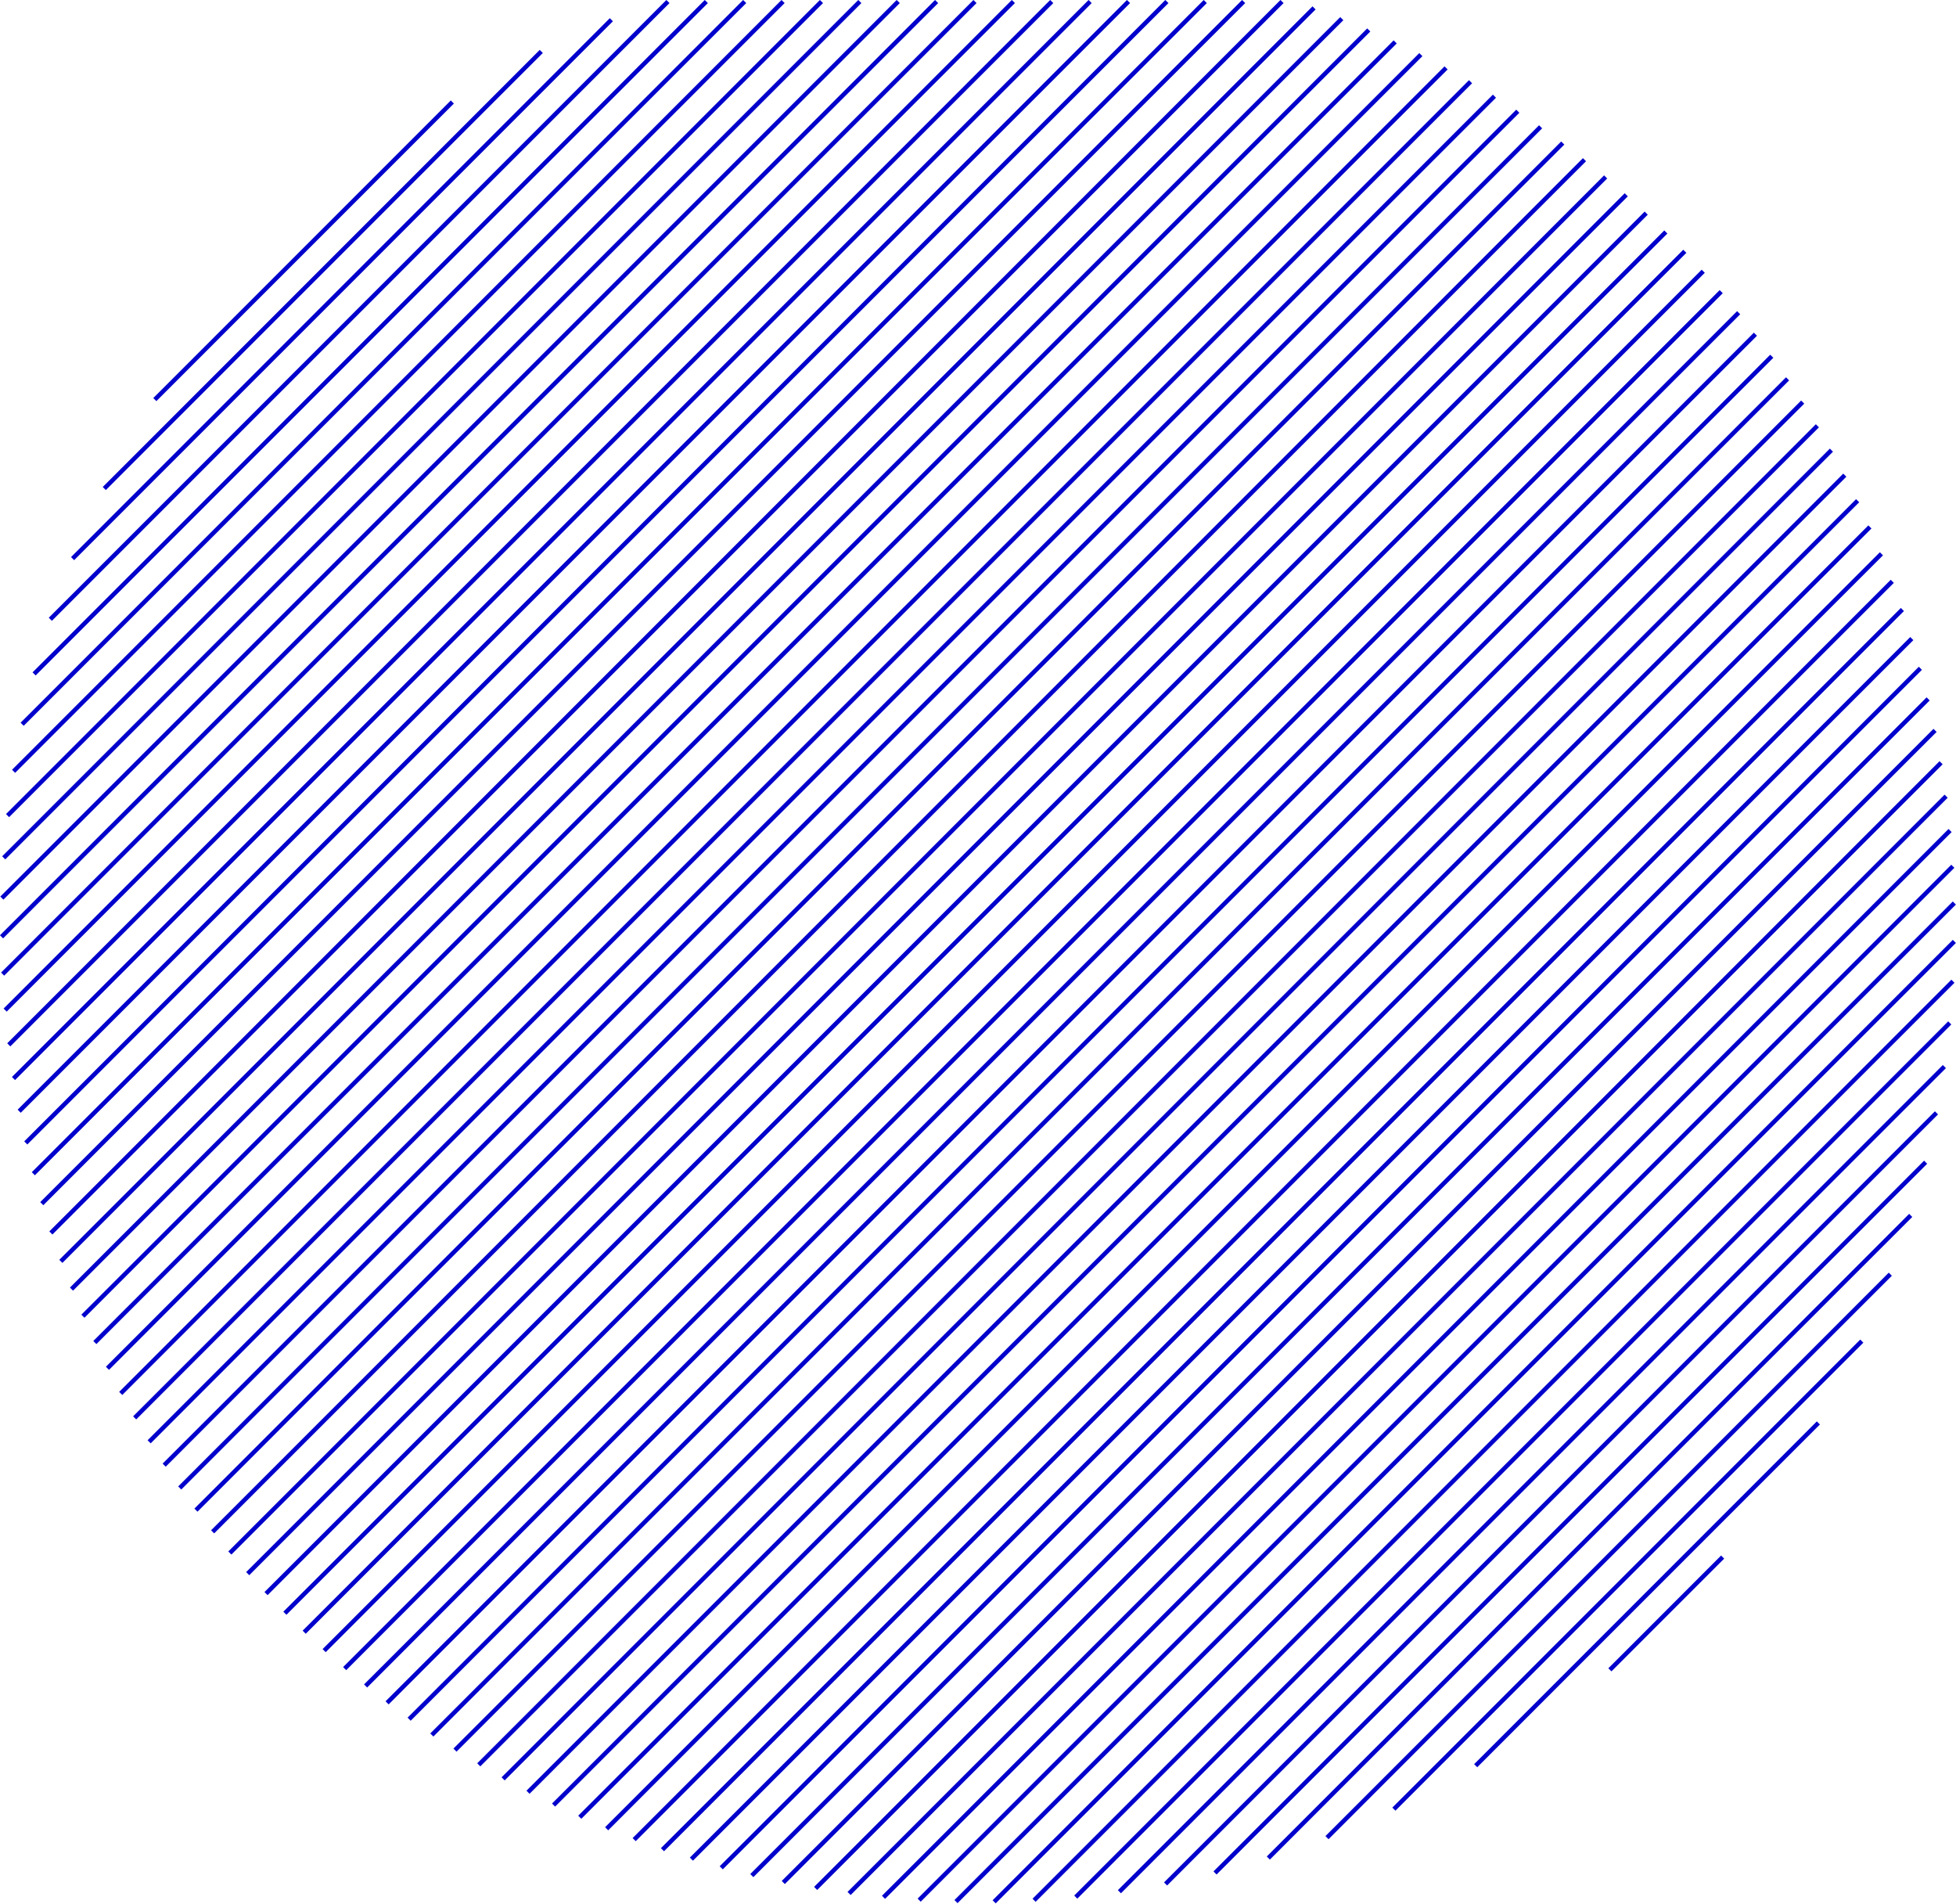
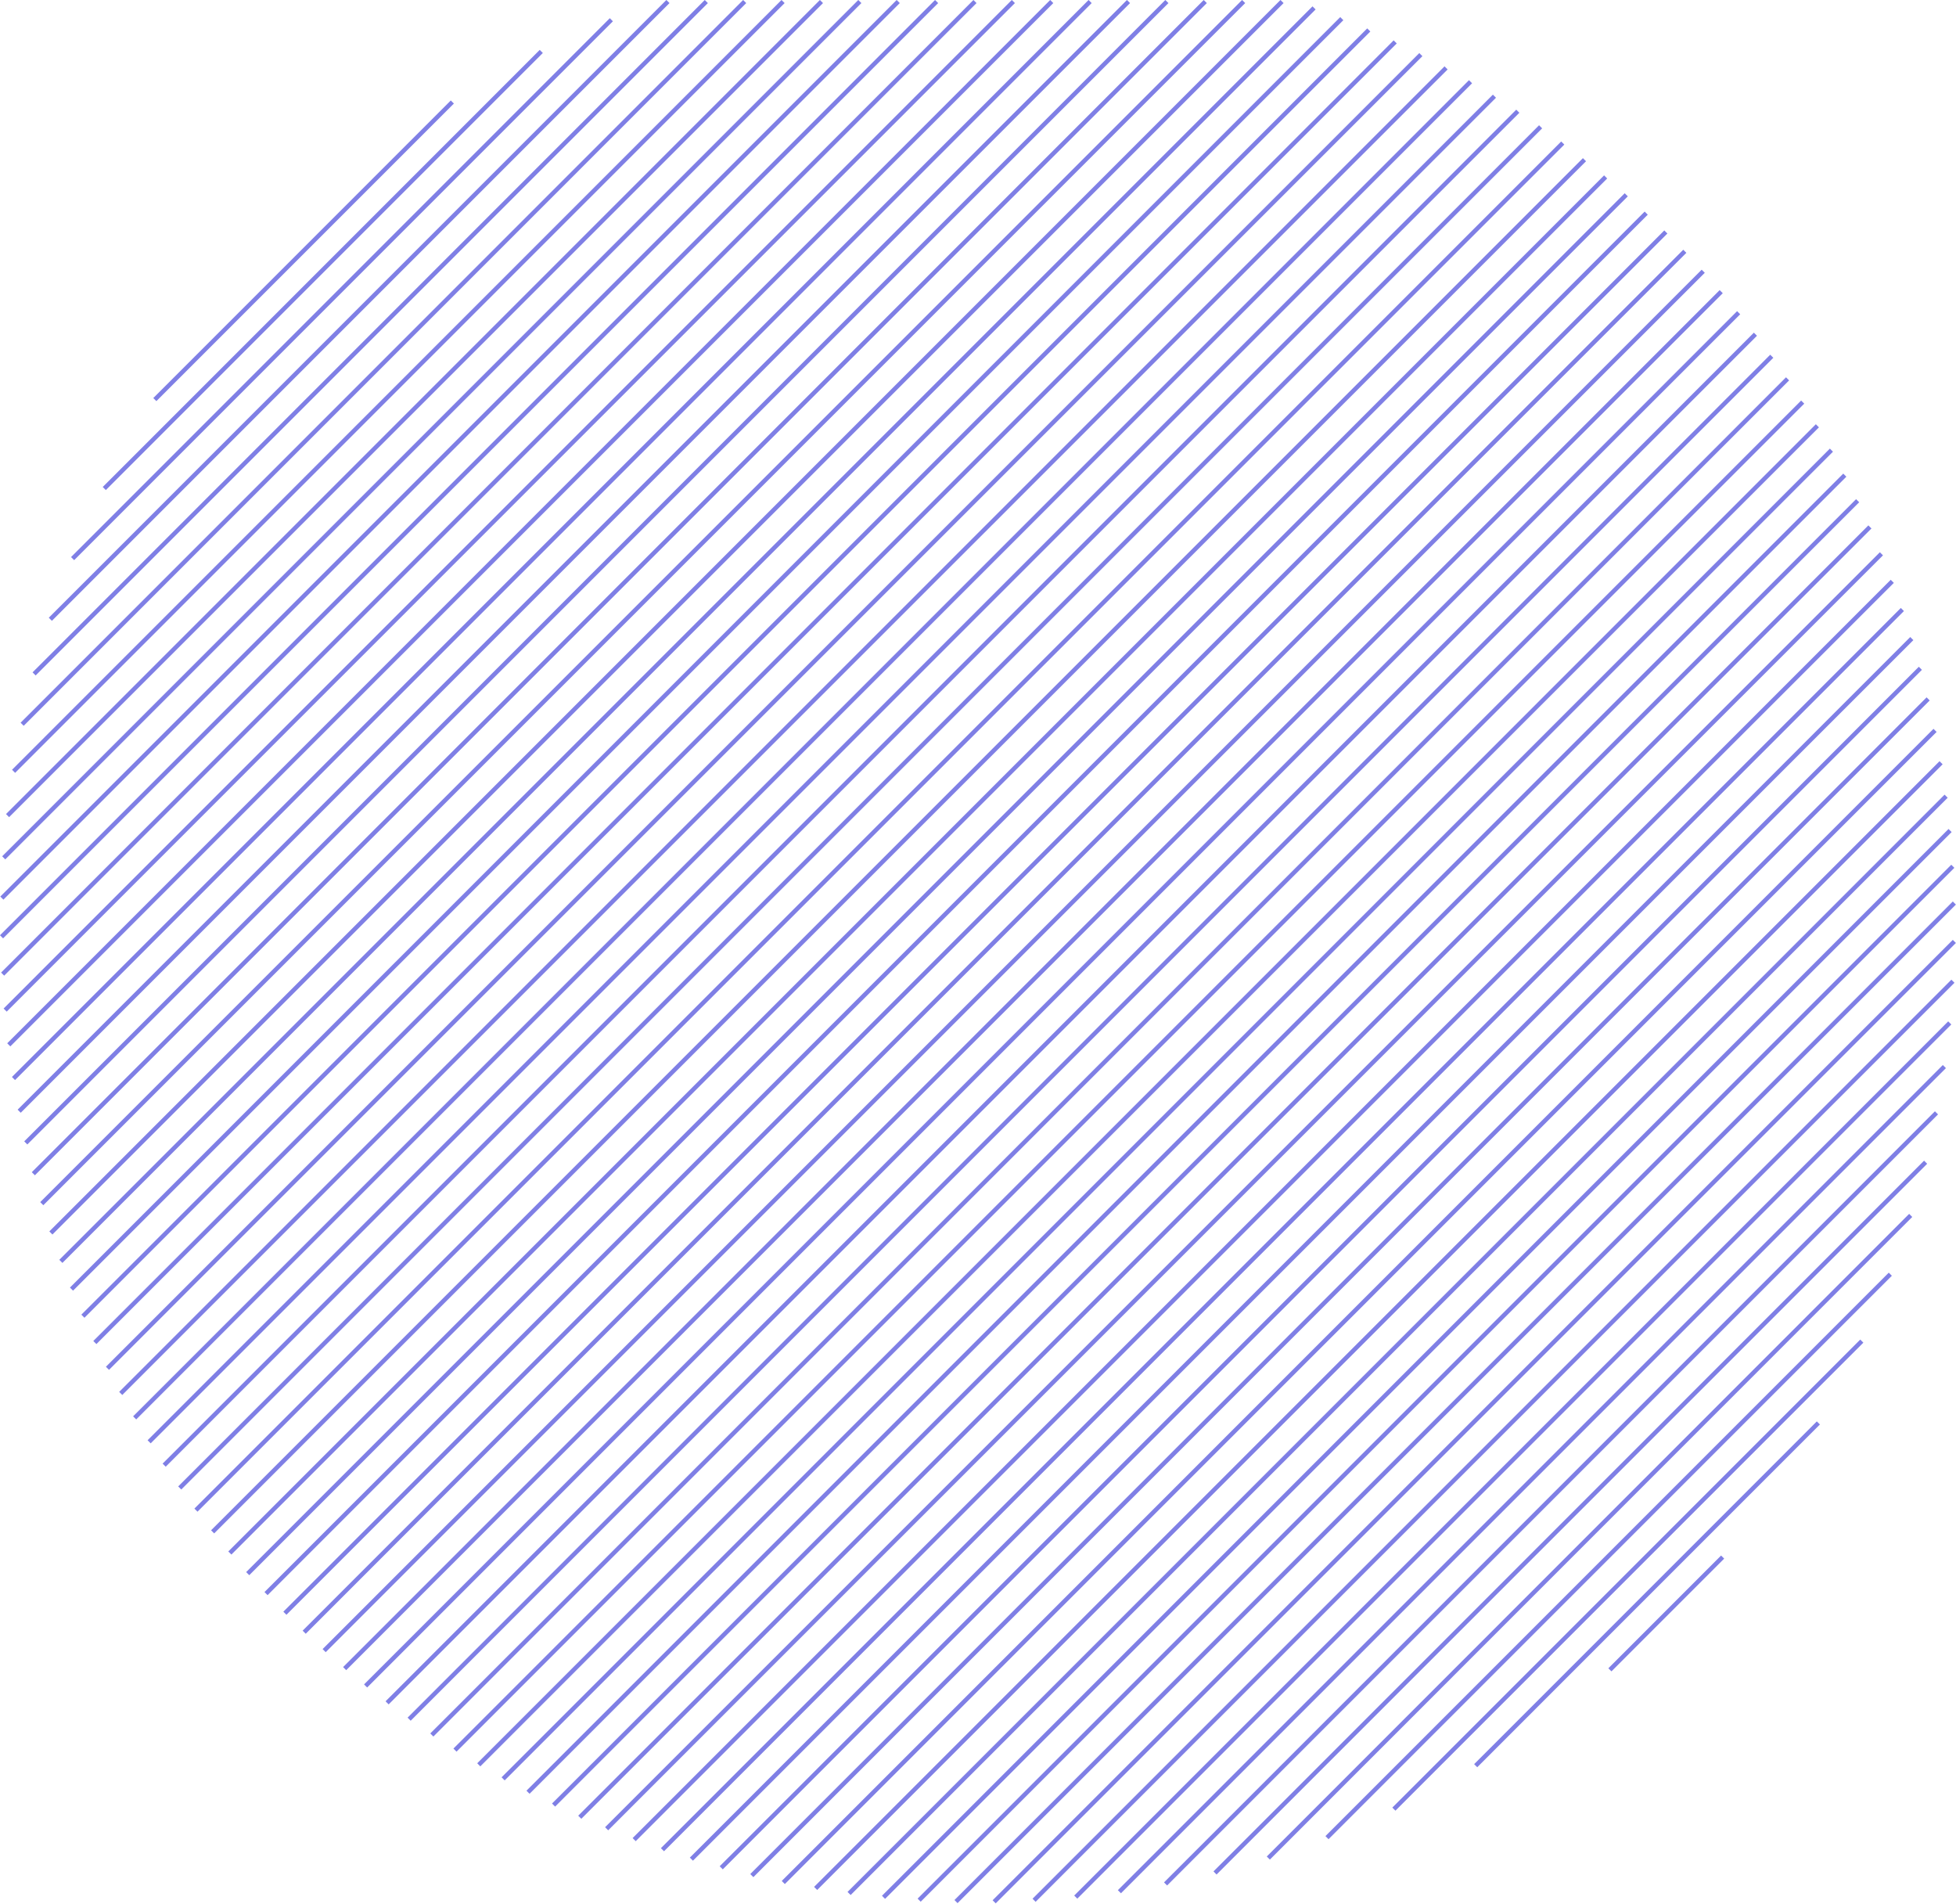
<svg xmlns="http://www.w3.org/2000/svg" version="1.1" id="Calque_1" x="0px" y="0px" viewBox="0 0 1783.7 1735.3" style="enable-background:new 0 0 1783.7 1735.3;" xml:space="preserve">
  <style type="text/css">
- 	.st0{fill:none;stroke:#0000CC;stroke-width:4;stroke-linecap:round;}
+ 	.st0{opacity:0.5;fill:none;stroke:#0000CC;stroke-width:4;stroke-linecap:round;}
</style>
-   <path class="st0" d="M1782.2,858.3l-875.6,875.6L1782.2,858.3z M871.8,1733.7l910.4-910.4L871.8,1733.7z M1780.9,894.6L943,1732.5  L1780.9,894.6z M838.2,1732.4l942.6-942.6L838.2,1732.4L838.2,1732.4z M805.7,1729.8l972.6-972.6L805.7,1729.8z M1778,932.6  l-797,797L1778,932.6z M774.3,1726.3L1774.7,725.9L774.3,1726.3z M1773.1,972.4l-752.3,752.3L1773.1,972.4z M743.8,1721.7  L1770.1,695.4L743.8,1721.7L743.8,1721.7z M1765.9,1014.6l-703,703L1765.9,1014.6z M714.3,1716.3L1764.6,665.9L714.3,1716.3z   M685.6,1710L1758.3,637.2L685.6,1710L685.6,1710z M1756,1059.6l-648,648L1756,1059.6z M657.7,1702.9L1751.2,609.3L657.7,1702.9  L657.7,1702.9z M630.5,1695L1743.4,582.2L630.5,1695z M1742.4,1108.1L1156.6,1694L1742.4,1108.1z M604.1,1686.4L1734.8,555.7  L604.1,1686.4L604.1,1686.4z M578.3,1677.2L1725.6,530L578.3,1677.2L578.3,1677.2z M1723.8,1161.7l-513.7,513.7L1723.8,1161.7z   M553.2,1667.3L1715.7,504.9L553.2,1667.3z M528.7,1656.8L1705.2,480.4L528.7,1656.8L528.7,1656.8z M1697.8,1222.7l-426.7,426.7  L1697.8,1222.7z M504.8,1645.7L1694,456.5L504.8,1645.7L504.8,1645.7z M481.5,1634L1682.3,433.2L481.5,1634L481.5,1634z   M458.8,1621.8L1670.1,410.4L458.8,1621.8L458.8,1621.8z M1658.2,1297.3l-312.5,312.5L1658.2,1297.3z M436.6,1609L1657.3,388.2  L436.6,1609z M414.9,1595.6l1229-1229L414.9,1595.6z M393.8,1581.8L1630.1,345.4L393.8,1581.8L393.8,1581.8z M373.1,1567.4  L1615.7,324.8L373.1,1567.4z M353,1552.5L1600.8,304.7L353,1552.5z M333.4,1537.1L1585.5,285.1L333.4,1537.1z M1570.9,1419.6  l-102.8,102.8L1570.9,1419.6z M314.3,1521.3L1569.6,265.9L314.3,1521.3z M295.6,1504.9L1553.2,247.3L295.6,1504.9z M277.4,1488.1  L1536.4,229.1L277.4,1488.1L277.4,1488.1z M259.8,1470.8L1519.1,211.5L259.8,1470.8L259.8,1470.8z M242.6,1452.9L1501.2,194.3  L242.6,1452.9L242.6,1452.9z M225.9,1434.7L1483,177.6L225.9,1434.7L225.9,1434.7z M209.6,1415.9L1464.2,161.3L209.6,1415.9  L209.6,1415.9z M193.9,1396.6l1251-1251L193.9,1396.6L193.9,1396.6z M178.7,1376.8L1425.1,130.4L178.7,1376.8L178.7,1376.8z   M163.9,1356.6L1404.9,115.6L163.9,1356.6L163.9,1356.6z M149.7,1335.8L1384.1,101.4L149.7,1335.8z M136,1314.5L1362.8,87.7  L136,1314.5L136,1314.5z M122.8,1292.7L1341,74.5L122.8,1292.7L122.8,1292.7z M110.1,1270.4L1318.7,61.9L110.1,1270.4L110.1,1270.4z   M98,1247.5L1295.7,49.8L98,1247.5L98,1247.5z M86.5,1224L1272.3,38.2L86.5,1224L86.5,1224z M75.6,1200L1248.2,27.3L75.6,1200z   M65.2,1175.3L1223.6,17L65.2,1175.3L65.2,1175.3z M55.5,1150L1198.3,7.2L55.5,1150L55.5,1150z M46.4,1124.1L1169.1,1.4L46.4,1124.1  z M38.1,1097.4l1096-1096L38.1,1097.4z M30.4,1070.1L1099.1,1.4L30.4,1070.1L30.4,1070.1z M23.5,1042L1064.1,1.4L23.5,1042  L23.5,1042z M17.5,1013.1L1029.1,1.4L17.5,1013.1L17.5,1013.1z M12.3,983.3L994.1,1.4L12.3,983.3z M8,952.6L959.1,1.4L8,952.6  L8,952.6z M4.7,920.9L924.1,1.4L4.7,920.9L4.7,920.9z M2.4,888.1L889.1,1.4L2.4,888.1z M1.4,854.1L854.1,1.4L1.4,854.1z M1.7,818.8  L819.1,1.4L1.7,818.8L1.7,818.8z M3.4,782.1L784.1,1.4L3.4,782.1z M6.9,743.6L749.1,1.4L6.9,743.6z M12.4,703.2L714.1,1.4  L12.4,703.2L12.4,703.2z M20.2,660.3L679.1,1.4L20.2,660.3z M31.1,614.4l613-613L31.1,614.4z M45.9,564.6L609.1,1.4L45.9,564.6z   M66.2,509.3L557.5,18L66.2,509.3L66.2,509.3z M95.1,445.4L493.6,46.9L95.1,445.4L95.1,445.4z M141.2,364.3L412.5,93L141.2,364.3z" />
+   <path class="st0" d="M1782.2,858.3l-875.6,875.6L1782.2,858.3z M871.8,1733.7l910.4-910.4L871.8,1733.7z M1780.9,894.6L943,1732.5  L1780.9,894.6z M838.2,1732.4l942.6-942.6L838.2,1732.4L838.2,1732.4z M805.7,1729.8l972.6-972.6L805.7,1729.8z M1778,932.6  l-797,797L1778,932.6z M774.3,1726.3L1774.7,725.9L774.3,1726.3z M1773.1,972.4l-752.3,752.3L1773.1,972.4z M743.8,1721.7  L1770.1,695.4L743.8,1721.7L743.8,1721.7z M1765.9,1014.6l-703,703L1765.9,1014.6z M714.3,1716.3L1764.6,665.9L714.3,1716.3z   M685.6,1710L1758.3,637.2L685.6,1710L685.6,1710z M1756,1059.6l-648,648L1756,1059.6z M657.7,1702.9L1751.2,609.3L657.7,1702.9  L657.7,1702.9z M630.5,1695L1743.4,582.2L630.5,1695z M1742.4,1108.1L1156.6,1694L1742.4,1108.1z M604.1,1686.4L1734.8,555.7  L604.1,1686.4L604.1,1686.4z M578.3,1677.2L1725.6,530L578.3,1677.2L578.3,1677.2z M1723.8,1161.7l-513.7,513.7L1723.8,1161.7z   M553.2,1667.3L1715.7,504.9L553.2,1667.3z M528.7,1656.8L1705.2,480.4L528.7,1656.8L528.7,1656.8z M1697.8,1222.7l-426.7,426.7  L1697.8,1222.7z M504.8,1645.7L1694,456.5L504.8,1645.7L504.8,1645.7z M481.5,1634L1682.3,433.2L481.5,1634L481.5,1634z   M458.8,1621.8L1670.1,410.4L458.8,1621.8L458.8,1621.8z M1658.2,1297.3l-312.5,312.5L1658.2,1297.3z M436.6,1609L1657.3,388.2  L436.6,1609z M414.9,1595.6l1229-1229L414.9,1595.6z M393.8,1581.8L1630.1,345.4L393.8,1581.8L393.8,1581.8z M373.1,1567.4  L1615.7,324.8L373.1,1567.4z M353,1552.5L1600.8,304.7L353,1552.5z M333.4,1537.1l1252.1-1252L333.4,1537.1z M1570.9,1419.6  l-102.8,102.8L1570.9,1419.6z M314.3,1521.3L1569.6,265.9L314.3,1521.3z M295.6,1504.9L1553.2,247.3L295.6,1504.9z M277.4,1488.1  l1259-1259L277.4,1488.1L277.4,1488.1z M259.8,1470.8L1519.1,211.5L259.8,1470.8L259.8,1470.8z M242.6,1452.9L1501.2,194.3  L242.6,1452.9L242.6,1452.9z M225.9,1434.7L1483,177.6L225.9,1434.7L225.9,1434.7z M209.6,1415.9L1464.2,161.3L209.6,1415.9  L209.6,1415.9z M193.9,1396.6l1251-1251L193.9,1396.6L193.9,1396.6z M178.7,1376.8L1425.1,130.4L178.7,1376.8L178.7,1376.8z   M163.9,1356.6l1241-1241L163.9,1356.6L163.9,1356.6z M149.7,1335.8L1384.1,101.4L149.7,1335.8z M136,1314.5L1362.8,87.7L136,1314.5  L136,1314.5z M122.8,1292.7L1341,74.5L122.8,1292.7L122.8,1292.7z M110.1,1270.4L1318.7,61.9L110.1,1270.4L110.1,1270.4z M98,1247.5  L1295.7,49.8L98,1247.5L98,1247.5z M86.5,1224L1272.3,38.2L86.5,1224L86.5,1224z M75.6,1200L1248.2,27.3L75.6,1200z M65.2,1175.3  L1223.6,17L65.2,1175.3L65.2,1175.3z M55.5,1150L1198.3,7.2L55.5,1150L55.5,1150z M46.4,1124.1L1169.1,1.4L46.4,1124.1z   M38.1,1097.4l1096-1096L38.1,1097.4z M30.4,1070.1L1099.1,1.4L30.4,1070.1L30.4,1070.1z M23.5,1042L1064.1,1.4L23.5,1042L23.5,1042  z M17.5,1013.1L1029.1,1.4L17.5,1013.1L17.5,1013.1z M12.3,983.3L994.1,1.4L12.3,983.3z M8,952.6L959.1,1.4L8,952.6L8,952.6z   M4.7,920.9L924.1,1.4L4.7,920.9L4.7,920.9z M2.4,888.1L889.1,1.4L2.4,888.1z M1.4,854.1L854.1,1.4L1.4,854.1z M1.7,818.8L819.1,1.4  L1.7,818.8L1.7,818.8z M3.4,782.1L784.1,1.4L3.4,782.1z M6.9,743.6L749.1,1.4L6.9,743.6z M12.4,703.2L714.1,1.4L12.4,703.2  L12.4,703.2z M20.2,660.3L679.1,1.4L20.2,660.3z M31.1,614.4l613-613L31.1,614.4z M45.9,564.6L609.1,1.4L45.9,564.6z M66.2,509.3  L557.5,18L66.2,509.3L66.2,509.3z M95.1,445.4L493.6,46.9L95.1,445.4L95.1,445.4z M141.2,364.3L412.5,93L141.2,364.3z" />
</svg>
